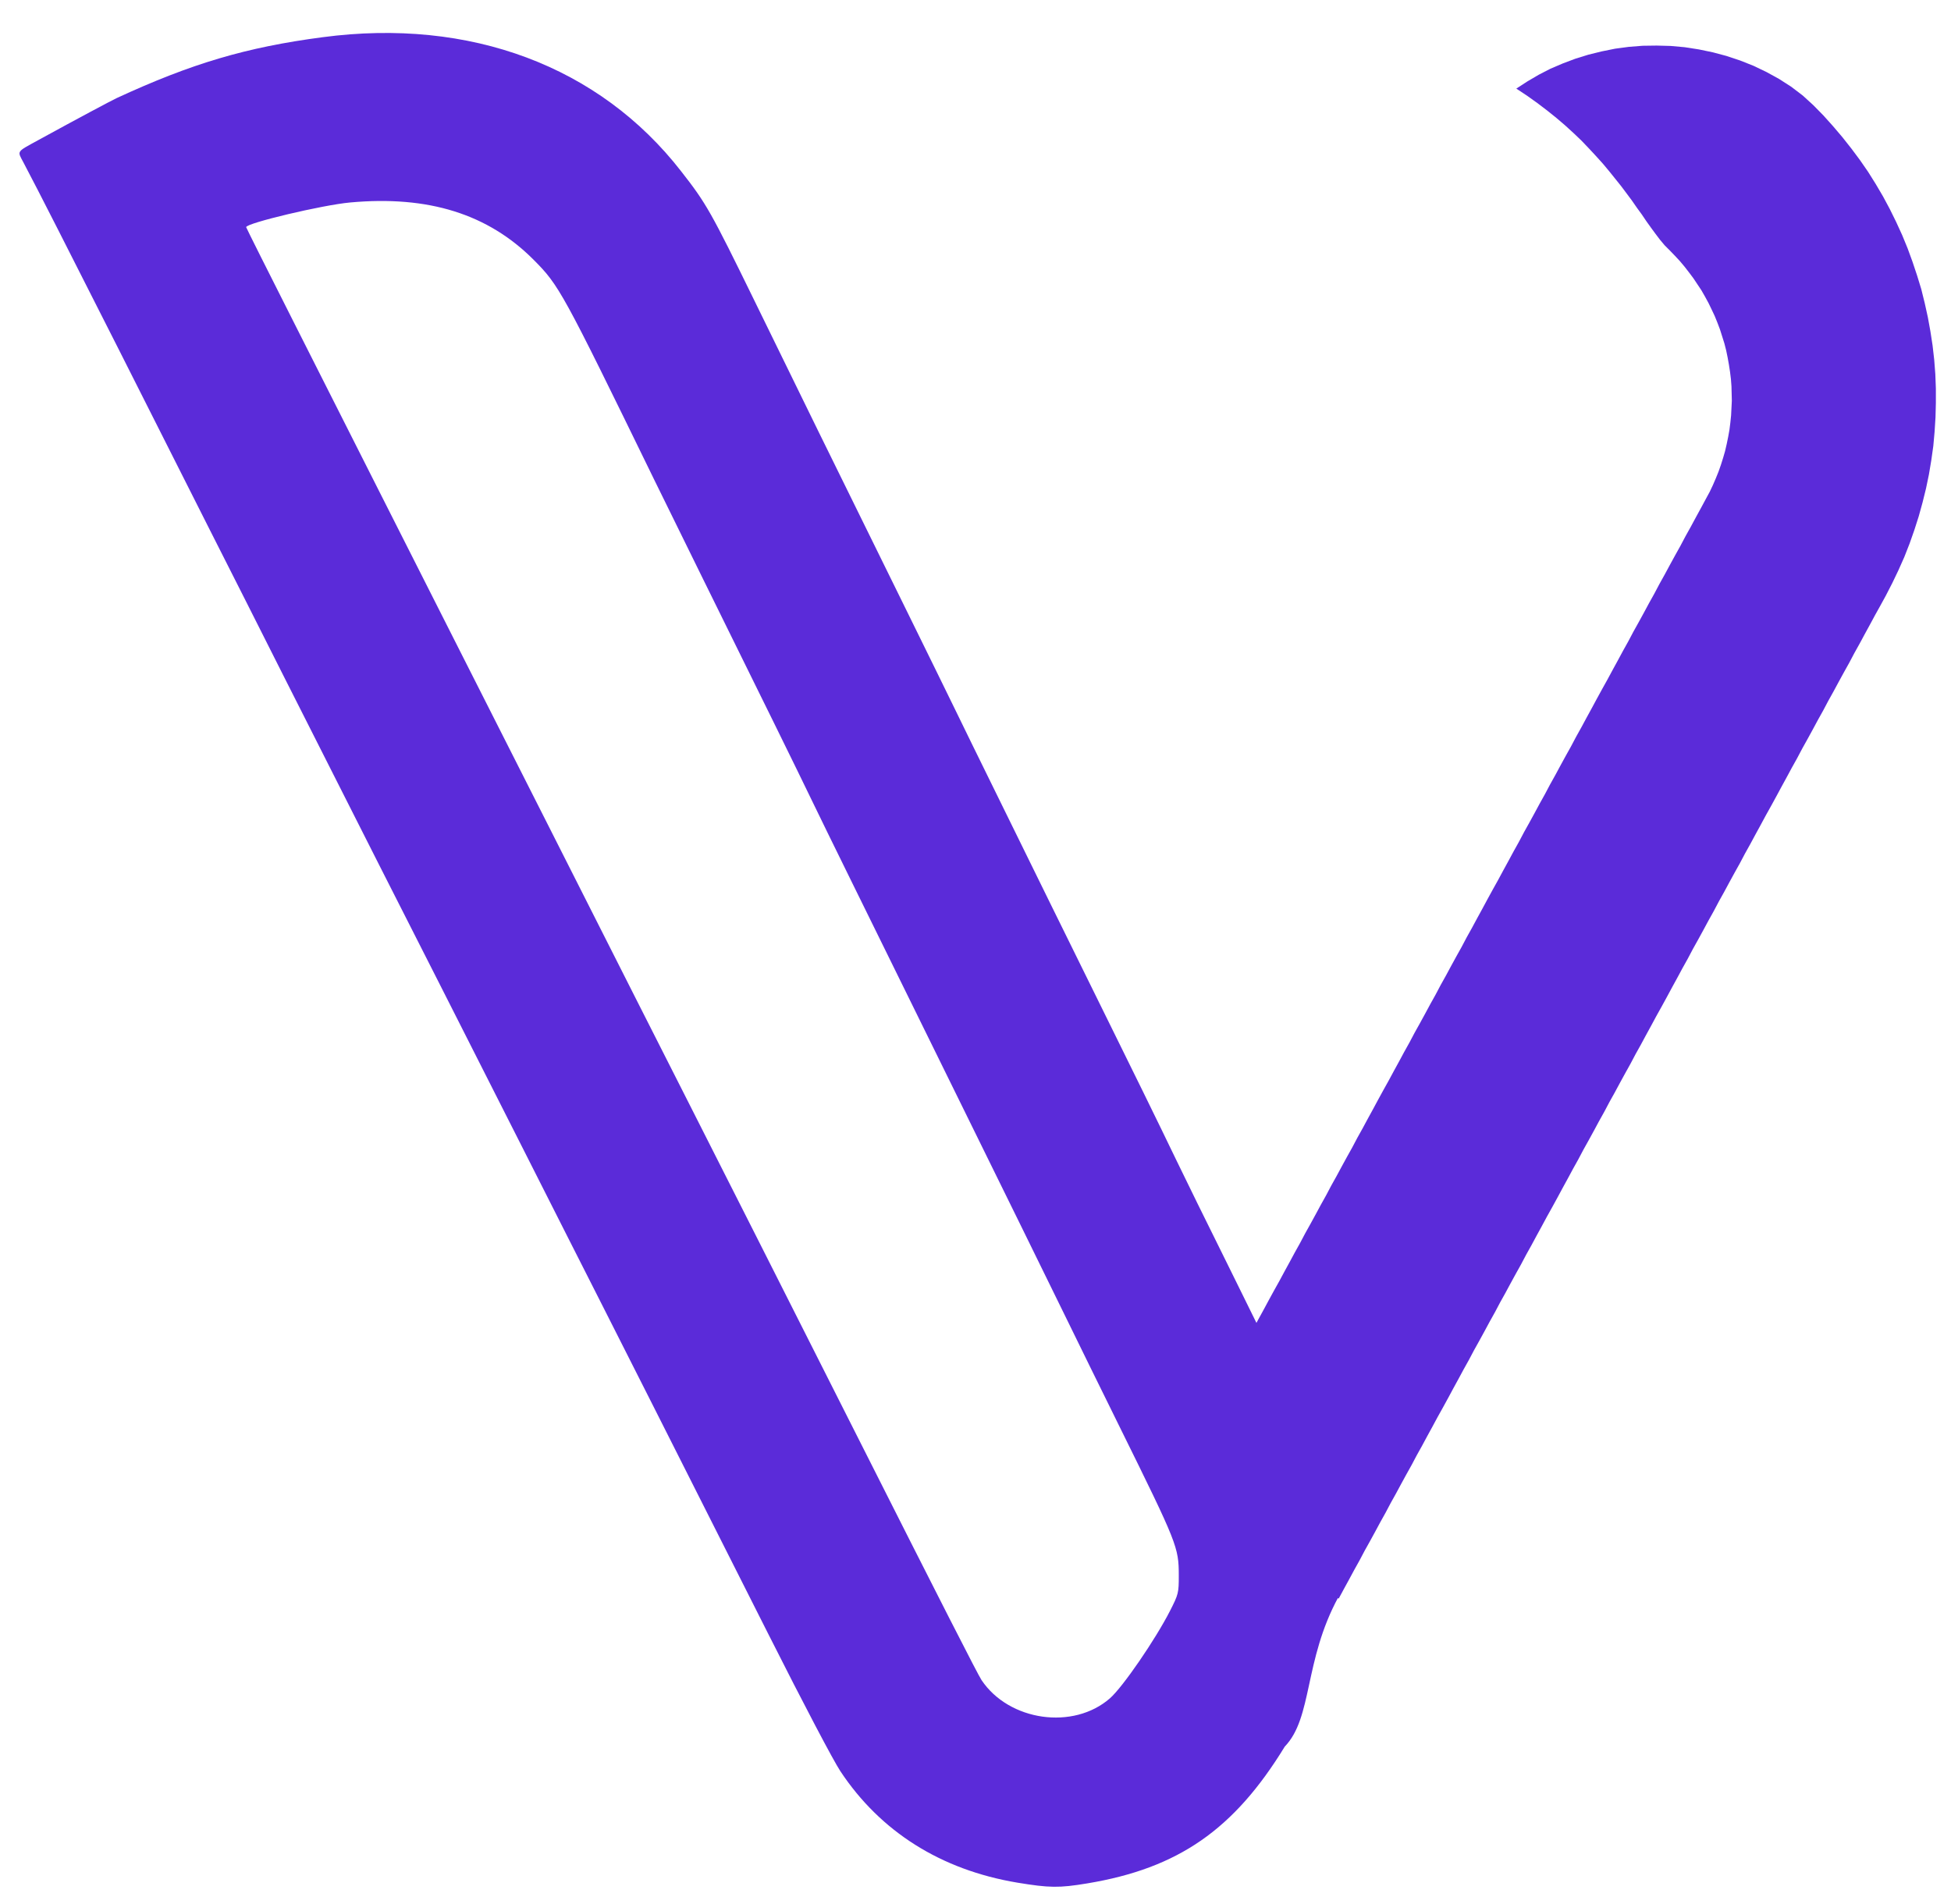
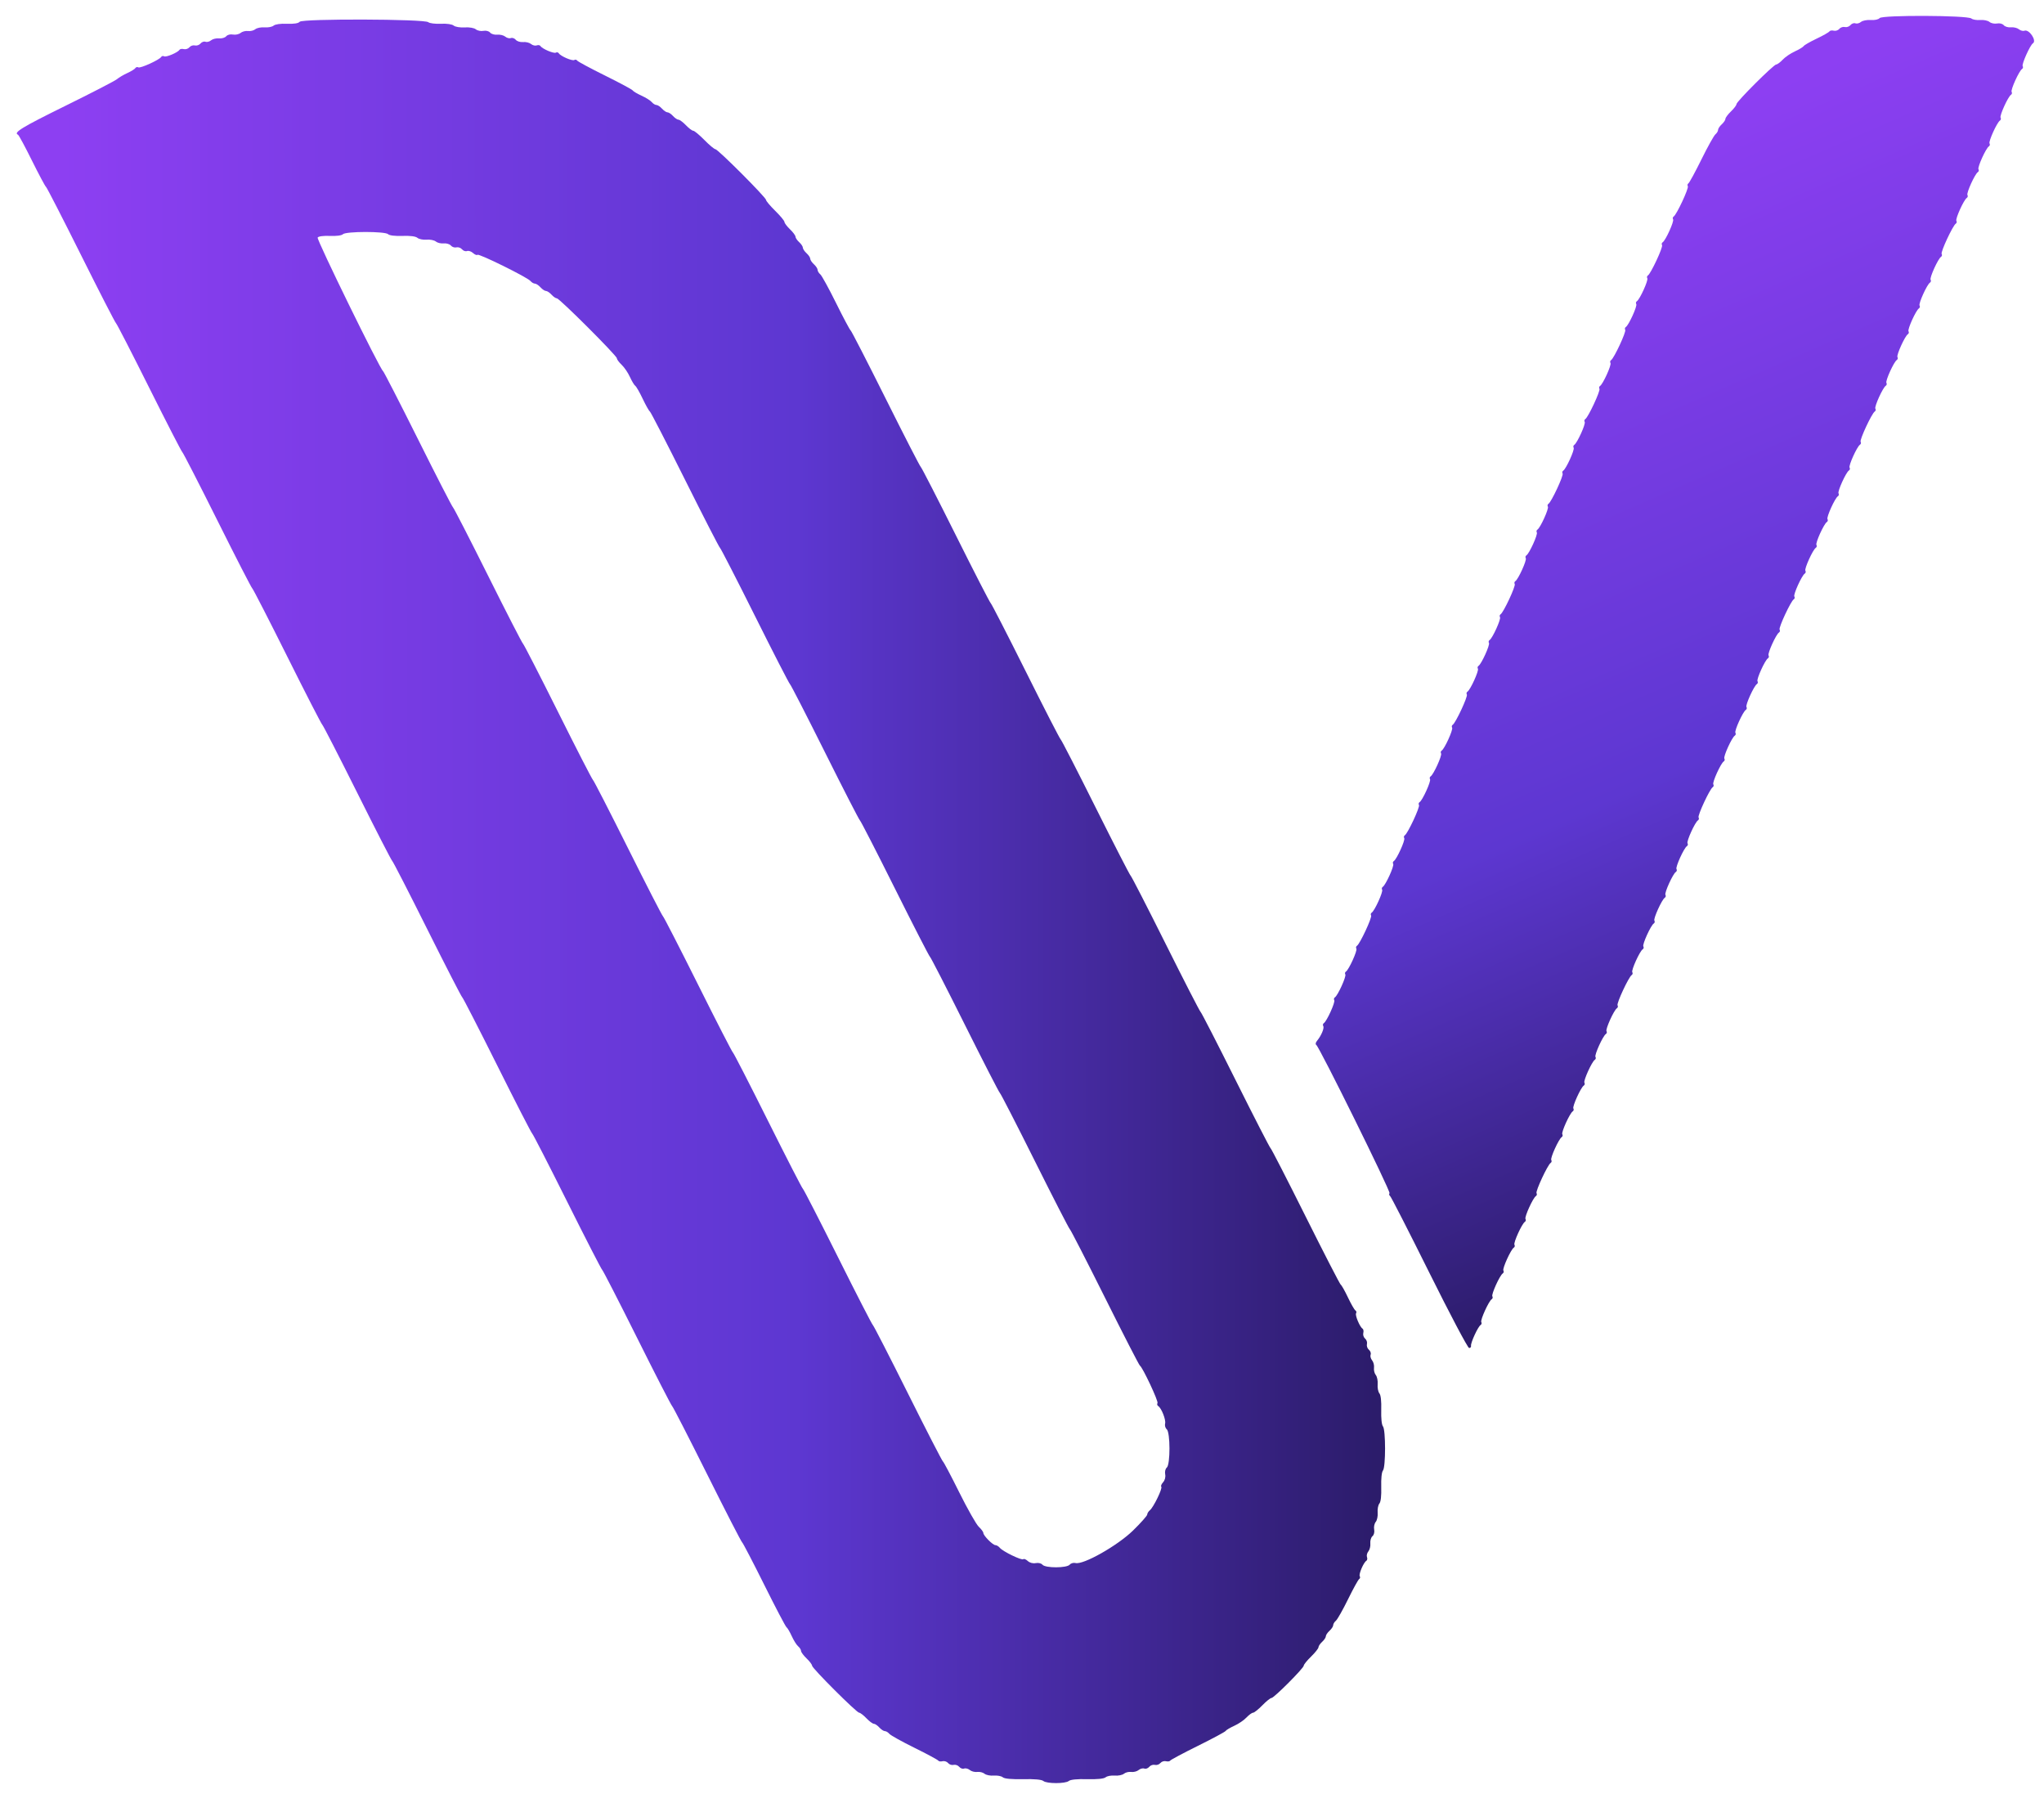
- <svg xmlns="http://www.w3.org/2000/svg" viewBox="30 140 1070 1044" role="img" aria-label="Valeny">
-   <path fill="#5B2BD9" fill-rule="evenodd" d="M 207.0 160.4 C 165.1 165.9 135.1 174.8 94.0 193.8 C 91.0 195.2 72.8 204.9 50.9 216.9 C 38.9 223.5 39.4 222.6 42.8 229.0 C 50.9 244.3 68.6 279.2 95.3 332.0 C 111.5 364.2 133.9 408.5 145.0 430.5 C 156.1 452.5 174.6 488.9 185.9 511.5 C 225.7 590.3 256.3 650.7 272.5 682.5 C 281.4 700.1 300.9 738.6 315.8 768.0 C 330.7 797.4 350.8 837.3 360.6 856.5 C 378.1 891.0 386.7 908.1 451.5 1036.5 C 470.9 1075.0 487.0 1105.6 490.9 1111.5 C 512.9 1144.7 546.1 1165.6 587.9 1172.6 C 605.5 1175.5 610.8 1175.6 626.4 1173.0 C 676.2 1164.7 706.7 1143.6 734.6 1098.0 C 750.0 1082.0 745.0 1051.0 764.0 1016.0 C 760.0 990.0 755.0 960.0 750.0 929.0 C 745.2 918.6 732.3 892.5 721.5 870.5 C 710.7 848.5 695.0 816.8 686.7 800.0 C 678.5 783.2 669.6 765.0 667.0 759.5 C 664.4 754.0 652.2 729.3 640.0 704.5 C 627.8 679.8 612.5 648.7 606.0 635.5 C 599.5 622.3 586.7 596.2 577.5 577.5 C 568.3 558.8 557.5 536.8 553.5 528.5 C 549.5 520.3 537.8 496.4 527.5 475.5 C 487.8 395.0 466.7 351.9 443.8 305.0 C 419.9 256.1 417.3 251.5 403.6 234.0 C 358.8 176.3 287.8 149.7 207.0 160.4 Z M 222 251.058 C 206.805 252.451, 165 262.378, 165 264.593 C 165 264.872, 176.995 288.816, 191.656 317.800 C 206.317 346.785, 226.933 387.600, 237.470 408.500 C 248.007 429.400, 267.008 466.975, 279.694 492 C 292.380 517.025, 315.043 561.800, 330.057 591.500 C 374.480 679.377, 392.927 715.825, 408.253 746 C 423.446 775.916, 458.554 845.374, 499.739 927 C 546.058 1018.802, 566.299 1058.507, 568.304 1061.500 C 583.413 1084.053, 618.711 1089.050, 638.760 1071.476 C 645.760 1065.340, 663.649 1039.283, 671.697 1023.500 C 676.308 1014.457, 676.500 1013.680, 676.485 1004.096 C 676.462 988.642, 675.697 986.718, 644.272 923.060 C 633.531 901.302, 620.584 874.950, 615.501 864.500 C 610.419 854.050, 598.722 830.200, 589.508 811.500 C 580.294 792.800, 566.792 765.350, 559.502 750.500 C 546.128 723.254, 530.269 691.026, 498.239 626 C 488.622 606.475, 477.943 584.650, 474.509 577.500 C 468.148 564.256, 448.291 523.852, 415.532 457.500 C 405.486 437.150, 393.316 412.400, 388.490 402.500 C 338.352 299.662, 336.636 296.532, 322.693 282.527 C 297.630 257.351, 264.906 247.124, 222 251.058" />
-   <path fill="#5B2BD9" d="M 764.2 1016.8 L 767.0 1011.6 L 769.9 1006.3 L 772.7 1001.1 L 775.6 995.9 L 778.4 990.6 L 781.3 985.4 L 784.2 980.1 L 787.0 974.9 L 789.9 969.7 L 792.7 964.4 L 795.6 959.2 L 798.4 954.0 L 801.3 948.7 L 804.2 943.5 L 807.0 938.2 L 809.9 933.0 L 812.7 927.8 L 815.6 922.5 L 818.4 917.3 L 821.3 912.1 L 824.2 906.8 L 827.0 901.6 L 829.9 896.3 L 832.7 891.1 L 835.6 885.9 L 838.4 880.6 L 841.3 875.4 L 844.2 870.1 L 847.0 864.9 L 849.9 859.7 L 852.7 854.4 L 855.6 849.2 L 858.4 844.0 L 861.3 838.7 L 864.2 833.5 L 867.0 828.2 L 869.9 823.0 L 872.7 817.8 L 875.6 812.5 L 878.4 807.3 L 881.3 802.1 L 884.2 796.8 L 887.0 791.6 L 889.9 786.3 L 892.7 781.1 L 895.6 775.9 L 898.4 770.6 L 901.3 765.4 L 904.2 760.1 L 907.0 754.9 L 909.9 749.7 L 912.7 744.4 L 915.6 739.2 L 918.4 734.0 L 921.3 728.7 L 924.2 723.5 L 927.0 718.2 L 929.9 713.0 L 932.7 707.8 L 935.6 702.5 L 938.4 697.3 L 941.3 692.1 L 944.2 686.8 L 947.0 681.6 L 949.9 676.3 L 952.7 671.1 L 955.6 665.9 L 958.4 660.6 L 961.3 655.4 L 964.2 650.1 L 967.0 644.9 L 969.9 639.7 L 972.7 634.4 L 975.6 629.2 L 978.4 624.0 L 981.3 618.7 L 984.2 613.5 L 987.0 608.2 L 989.9 603.0 L 992.7 597.8 L 995.6 592.5 L 998.4 587.3 L 1001.3 582.1 L 1004.2 576.8 L 1007.0 571.6 L 1009.9 566.3 L 1012.7 561.1 L 1015.6 555.9 L 1018.4 550.6 L 1021.3 545.4 L 1024.2 540.1 L 1027.0 534.9 L 1029.9 529.7 L 1032.7 524.4 L 1035.6 519.2 L 1038.4 514.0 L 1041.3 508.7 L 1044.2 503.5 L 1047.0 498.2 L 1049.9 493.0 L 1052.7 487.8 L 1055.6 482.5 L 1058.4 477.3 L 1061.3 472.1 L 1064.2 466.8 L 1067.8 459.8 L 1071.2 452.7 L 1074.4 445.5 L 1077.3 438.1 L 1079.9 430.7 L 1082.3 423.2 L 1084.4 415.6 L 1086.3 407.9 L 1087.9 400.2 L 1089.2 392.4 L 1090.3 384.6 L 1091.0 376.8 L 1091.5 368.9 L 1091.7 361.0 L 1091.7 353.1 L 1091.4 345.2 L 1090.8 337.4 L 1089.9 329.5 L 1088.7 321.7 L 1087.3 314.0 L 1085.6 306.3 L 1083.7 298.6 L 1081.4 291.1 L 1078.9 283.6 L 1076.2 276.2 L 1073.2 268.9 L 1069.9 261.7 L 1066.4 254.6 L 1062.7 247.7 L 1058.7 240.9 L 1054.5 234.2 L 1050.0 227.7 L 1045.3 221.4 L 1040.4 215.2 L 1035.3 209.2 L 1030.0 203.3 L 1024.5 197.7 L 1018.7 192.4 L 1012.4 187.6 L 1005.7 183.3 L 998.8 179.5 L 991.7 176.1 L 984.4 173.2 L 976.9 170.7 L 969.4 168.7 L 961.7 167.1 L 954.0 165.9 L 946.3 165.2 L 938.6 165.0 L 930.9 165.1 L 923.3 165.7 L 915.8 166.7 L 908.4 168.2 L 901.1 170.0 L 894.0 172.2 L 887.1 174.8 L 880.3 177.7 L 873.9 181.0 L 867.6 184.7 L 861.6 188.6 L 861.6 188.6 L 867.5 192.5 L 873.1 196.5 L 878.5 200.6 L 883.6 204.7 L 888.4 208.8 L 893.0 213.0 L 897.4 217.2 L 901.5 221.5 L 905.4 225.7 L 909.1 229.8 L 912.6 234.0 L 915.9 238.1 L 919.1 242.1 L 922.1 246.1 L 925.0 250.0 L 927.7 253.9 L 930.4 257.6 L 932.9 261.3 L 935.4 264.8 L 937.9 268.2 L 940.4 271.5 L 943.0 274.6 L 945.8 277.4 L 948.6 280.3 L 951.3 283.2 L 953.9 286.3 L 956.3 289.4 L 958.7 292.6 L 960.9 295.9 L 963.1 299.2 L 965.1 302.7 L 967.0 306.2 L 968.7 309.7 L 970.4 313.3 L 971.9 317.0 L 973.3 320.7 L 974.5 324.5 L 975.7 328.3 L 976.7 332.2 L 977.5 336.1 L 978.2 340.0 L 978.8 343.9 L 979.3 347.9 L 979.6 351.9 L 979.7 355.8 L 979.8 359.8 L 979.6 363.8 L 979.4 367.8 L 979.0 371.7 L 978.5 375.7 L 977.8 379.6 L 977.0 383.5 L 976.1 387.4 L 975.0 391.2 L 973.8 395.0 L 972.5 398.7 L 971.0 402.4 L 969.4 406.1 L 967.7 409.7 L 965.8 413.2 L 963.0 418.4 L 960.1 423.7 L 957.3 428.9 L 954.4 434.1 L 951.6 439.4 L 948.7 444.6 L 945.8 449.9 L 943.0 455.1 L 940.1 460.3 L 937.3 465.6 L 934.4 470.8 L 931.6 476.0 L 928.7 481.3 L 925.8 486.5 L 923.0 491.8 L 920.1 497.0 L 917.3 502.2 L 914.4 507.5 L 911.6 512.7 L 908.7 517.9 L 905.8 523.2 L 903.0 528.4 L 900.1 533.7 L 897.3 538.9 L 894.4 544.1 L 891.6 549.4 L 888.7 554.6 L 885.8 559.9 L 883.0 565.1 L 880.1 570.3 L 877.3 575.6 L 874.4 580.8 L 871.6 586.0 L 868.7 591.3 L 865.8 596.5 L 863.0 601.8 L 860.1 607.0 L 857.3 612.2 L 854.4 617.5 L 851.6 622.7 L 848.7 627.9 L 845.8 633.2 L 843.0 638.4 L 840.1 643.7 L 837.3 648.9 L 834.4 654.1 L 831.6 659.4 L 828.7 664.6 L 825.8 669.9 L 823.0 675.1 L 820.1 680.3 L 817.3 685.6 L 814.4 690.8 L 811.6 696.0 L 808.7 701.3 L 805.8 706.5 L 803.0 711.8 L 800.1 717.0 L 797.3 722.2 L 794.4 727.5 L 791.6 732.7 L 788.7 737.9 L 785.8 743.2 L 783.0 748.4 L 780.1 753.7 L 777.3 758.9 L 774.4 764.1 L 771.6 769.4 L 768.7 774.6 L 765.8 779.9 L 763.0 785.1 L 760.1 790.3 L 757.3 795.6 L 754.4 800.8 L 751.6 806.0 L 748.7 811.3 L 745.8 816.5 L 743.0 821.8 L 740.1 827.0 L 737.3 832.2 L 734.4 837.5 L 731.6 842.7 L 728.7 847.9 L 725.8 853.2 L 723.0 858.4 L 720.1 863.7 L 717.3 868.9 L 714.4 874.1 L 711.6 879.4 L 708.7 884.6 L 705.8 889.9 L 703.0 895.1 L 700.1 900.3 L 697.3 905.6 L 694.4 910.8 L 691.6 916.0 L 688.7 921.3 L 685.8 926.5 L 683.0 931.8 L 680.1 937.0 L 677.3 942.2 L 674.4 947.5 L 671.6 952.7 L 668.7 957.9 L 665.8 963.2 Z" />
+ <svg xmlns="http://www.w3.org/2000/svg" viewBox="243 294 555 487" role="img" aria-label="Valeny">
+   <defs>
+     <linearGradient id="v-bucle" gradientUnits="userSpaceOnUse" x1="259.98" y1="533.66" x2="616.13" y2="533.51">
+       <stop offset="0" stop-color="#8d3ff2" />
+       <stop offset="0.56" stop-color="#5d37d1" />
+       <stop offset="1" stop-color="#2c1c6b" />
+     </linearGradient>
+     <linearGradient id="v-brazo" gradientUnits="userSpaceOnUse" x1="671.29" y1="340.44" x2="783.23" y2="596.98">
+       <stop offset="0" stop-color="#8d3ff2" />
+       <stop offset="0.57" stop-color="#5d37d1" />
+       <stop offset="1" stop-color="#2c1c6b" />
+     </linearGradient>
+   </defs>
+   <path fill="url(#v-bucle)" fill-rule="evenodd" d="M 324.37 299.91 C 324.01 300.34, 322.84 300.52, 320.94 300.45 C 319.2 300.38, 317.76 300.58, 317.3 300.95 C 316.89 301.3, 315.78 301.51, 314.83 301.43 C 313.89 301.35, 312.76 301.58, 312.33 301.93 C 311.9 302.29, 311.01 302.51, 310.35 302.42 C 309.68 302.33, 308.77 302.57, 308.32 302.94 C 307.87 303.31, 306.94 303.51, 306.26 303.38 C 305.53 303.24, 304.76 303.44, 304.42 303.85 C 304.09 304.24, 303.22 304.49, 302.48 304.42 C 301.73 304.34, 300.76 304.58, 300.32 304.94 C 299.88 305.31, 299.19 305.49, 298.79 305.34 C 298.4 305.18, 297.79 305.4, 297.45 305.81 C 297.1 306.23, 296.42 306.46, 295.93 306.34 C 295.44 306.21, 294.76 306.43, 294.43 306.84 C 294.09 307.24, 293.41 307.46, 292.91 307.33 C 292.41 307.2, 291.88 307.29, 291.73 307.53 C 291.27 308.27, 288.08 309.61, 287.56 309.29 C 287.29 309.12, 286.94 309.2, 286.77 309.46 C 286.29 310.25, 281.09 312.61, 280.56 312.29 C 280.29 312.12, 279.93 312.21, 279.76 312.48 C 279.6 312.75, 278.62 313.35, 277.6 313.82 C 276.58 314.28, 275.3 315.04, 274.75 315.5 C 274.2 315.96, 267.85 319.24, 260.64 322.79 C 248.93 328.56, 246.55 330.01, 247.89 330.58 C 248.11 330.68, 249.82 333.85, 251.69 337.63 C 253.57 341.41, 255.28 344.62, 255.5 344.75 C 255.71 344.88, 259.99 353.21, 265 363.25 C 270.01 373.3, 274.29 381.62, 274.5 381.75 C 274.71 381.88, 278.76 389.76, 283.5 399.25 C 288.24 408.74, 292.29 416.62, 292.5 416.75 C 292.71 416.88, 296.99 425.21, 302 435.25 C 307.01 445.3, 311.29 453.62, 311.5 453.75 C 311.71 453.88, 315.99 462.21, 321 472.25 C 326.01 482.3, 330.29 490.62, 330.5 490.75 C 330.71 490.88, 334.99 499.21, 340 509.25 C 345.01 519.29, 349.29 527.62, 349.5 527.75 C 349.71 527.88, 353.99 536.21, 359 546.25 C 364.01 556.29, 368.29 564.62, 368.5 564.75 C 368.71 564.88, 372.99 573.21, 378 583.25 C 383.01 593.29, 387.29 601.62, 387.5 601.75 C 387.71 601.88, 391.99 610.21, 397 620.25 C 402.01 630.29, 406.29 638.62, 406.5 638.75 C 406.71 638.88, 410.99 647.21, 416 657.25 C 421.01 667.3, 425.29 675.62, 425.5 675.75 C 425.71 675.88, 429.99 684.21, 435 694.25 C 440.01 704.3, 444.29 712.62, 444.51 712.75 C 444.72 712.89, 447.42 718.06, 450.5 724.25 C 453.58 730.44, 456.31 735.63, 456.55 735.78 C 456.8 735.94, 457.44 737.02, 457.98 738.2 C 458.51 739.37, 459.3 740.63, 459.73 740.98 C 460.15 741.33, 460.5 741.89, 460.5 742.22 C 460.5 742.55, 461.18 743.46, 462 744.25 C 462.83 745.04, 463.5 745.93, 463.5 746.23 C 463.5 746.92, 475.59 759, 476.29 759 C 476.58 759, 477.46 759.68, 478.25 760.5 C 479.04 761.33, 479.95 762, 480.27 762 C 480.58 762, 481.25 762.45, 481.75 763 C 482.25 763.55, 482.93 764, 483.27 764 C 483.6 764, 484.15 764.33, 484.48 764.73 C 484.82 765.13, 487.88 766.84, 491.29 768.52 C 494.7 770.2, 497.6 771.77, 497.75 771.99 C 497.89 772.22, 498.41 772.3, 498.91 772.17 C 499.41 772.04, 500.09 772.26, 500.43 772.66 C 500.76 773.07, 501.44 773.29, 501.93 773.16 C 502.42 773.04, 503.1 773.27, 503.45 773.69 C 503.79 774.1, 504.4 774.32, 504.79 774.16 C 505.19 774.01, 505.88 774.19, 506.33 774.56 C 506.77 774.93, 507.68 775.17, 508.35 775.08 C 509.01 774.99, 509.9 775.21, 510.33 775.57 C 510.76 775.92, 511.89 776.15, 512.83 776.07 C 513.78 775.99, 514.88 776.19, 515.28 776.53 C 515.76 776.93, 517.65 777.1, 520.79 777.04 C 523.88 776.97, 525.83 777.15, 526.29 777.53 C 527.22 778.3, 532.29 778.3, 533.21 777.53 C 533.67 777.15, 535.49 776.97, 538.2 777.04 C 540.98 777.11, 542.74 776.93, 543.21 776.53 C 543.62 776.19, 544.72 775.99, 545.67 776.07 C 546.61 776.15, 547.74 775.92, 548.17 775.57 C 548.6 775.21, 549.49 774.99, 550.15 775.08 C 550.82 775.17, 551.73 774.93, 552.17 774.56 C 552.62 774.19, 553.31 774.01, 553.71 774.16 C 554.1 774.32, 554.71 774.1, 555.05 773.69 C 555.4 773.27, 556.08 773.04, 556.57 773.16 C 557.06 773.29, 557.74 773.07, 558.07 772.66 C 558.41 772.26, 559.09 772.04, 559.59 772.17 C 560.09 772.3, 560.61 772.22, 560.75 772 C 560.89 771.77, 564.27 769.97, 568.25 768 C 572.23 766.03, 575.62 764.21, 575.78 763.96 C 575.93 763.7, 577 763.07, 578.16 762.54 C 579.31 762.02, 580.8 761, 581.46 760.29 C 582.13 759.58, 582.93 759, 583.24 759 C 583.54 759, 584.68 758.1, 585.75 757 C 586.82 755.9, 587.94 755, 588.24 755 C 588.92 755, 597 746.9, 597 746.22 C 597 745.93, 597.9 744.82, 599 743.75 C 600.1 742.68, 601 741.54, 601 741.23 C 601 740.91, 601.45 740.25, 602 739.75 C 602.55 739.25, 603 738.58, 603 738.25 C 603 737.92, 603.45 737.25, 604 736.75 C 604.55 736.25, 605 735.57, 605 735.23 C 605 734.9, 605.33 734.35, 605.74 734.01 C 606.14 733.68, 607.62 731.06, 609.02 728.21 C 610.42 725.35, 611.78 722.89, 612.04 722.72 C 612.3 722.56, 612.38 722.21, 612.21 721.94 C 611.88 721.41, 613.24 718.22, 613.99 717.76 C 614.25 717.6, 614.33 717.14, 614.17 716.73 C 614.02 716.32, 614.19 715.62, 614.56 715.18 C 614.92 714.74, 615.16 713.77, 615.08 713.02 C 615.01 712.28, 615.26 711.41, 615.65 711.08 C 616.07 710.74, 616.26 709.97, 616.12 709.24 C 615.99 708.56, 616.18 707.63, 616.55 707.19 C 616.92 706.75, 617.15 705.61, 617.07 704.67 C 616.99 703.72, 617.2 702.62, 617.54 702.21 C 617.93 701.73, 618.11 700.1, 618.04 697.7 C 617.98 695.45, 618.16 693.66, 618.51 693.24 C 619.27 692.32, 619.27 682.18, 618.51 681.26 C 618.16 680.84, 617.98 679.05, 618.04 676.8 C 618.11 674.4, 617.93 672.77, 617.54 672.29 C 617.2 671.88, 616.99 670.78, 617.07 669.83 C 617.15 668.89, 616.92 667.76, 616.57 667.33 C 616.21 666.9, 615.99 666.01, 616.08 665.35 C 616.17 664.68, 615.93 663.77, 615.56 663.33 C 615.19 662.88, 615.01 662.19, 615.16 661.79 C 615.32 661.4, 615.1 660.79, 614.69 660.45 C 614.27 660.1, 614.04 659.42, 614.16 658.93 C 614.29 658.44, 614.07 657.76, 613.66 657.43 C 613.26 657.09, 613.04 656.41, 613.17 655.91 C 613.3 655.41, 613.21 654.88, 612.97 654.73 C 612.23 654.28, 610.89 651.08, 611.21 650.56 C 611.38 650.29, 611.29 649.93, 611.02 649.77 C 610.75 649.6, 609.84 648.02, 609 646.25 C 608.16 644.48, 607.28 642.92, 607.04 642.78 C 606.81 642.63, 602.51 634.29, 597.5 624.25 C 592.49 614.21, 588.21 605.88, 588 605.75 C 587.79 605.62, 583.51 597.29, 578.5 587.25 C 573.49 577.21, 569.21 568.88, 569 568.75 C 568.79 568.62, 564.51 560.29, 559.5 550.25 C 554.49 540.21, 550.21 531.88, 550 531.75 C 549.79 531.62, 545.51 523.29, 540.5 513.25 C 535.49 503.21, 531.21 494.88, 531 494.75 C 530.79 494.62, 526.51 486.3, 521.5 476.25 C 516.49 466.21, 512.21 457.88, 512 457.75 C 511.79 457.62, 507.51 449.3, 502.5 439.25 C 497.49 429.21, 493.21 420.88, 493 420.75 C 492.79 420.62, 488.51 412.3, 483.5 402.25 C 478.49 392.21, 474.2 383.88, 473.99 383.74 C 473.77 383.61, 471.98 380.25, 470.02 376.29 C 468.06 372.33, 466.13 368.81, 465.73 368.48 C 465.33 368.15, 465 367.6, 465 367.27 C 465 366.93, 464.55 366.25, 464 365.75 C 463.45 365.25, 463 364.58, 463 364.25 C 463 363.92, 462.55 363.25, 462 362.75 C 461.45 362.25, 461 361.58, 461 361.25 C 461 360.92, 460.55 360.25, 460 359.75 C 459.45 359.25, 459 358.58, 459 358.27 C 459 357.95, 458.33 357.04, 457.5 356.25 C 456.68 355.46, 456 354.57, 456 354.26 C 456 353.96, 454.88 352.6, 453.5 351.25 C 452.13 349.9, 451 348.56, 451 348.28 C 451 347.6, 437.92 334.5, 437.24 334.5 C 436.95 334.5, 435.6 333.38, 434.25 332 C 432.9 330.63, 431.54 329.5, 431.24 329.5 C 430.93 329.5, 430.04 328.83, 429.25 328 C 428.46 327.18, 427.55 326.5, 427.23 326.5 C 426.92 326.5, 426.25 326.05, 425.75 325.5 C 425.25 324.95, 424.58 324.5, 424.25 324.5 C 423.92 324.5, 423.25 324.05, 422.75 323.5 C 422.25 322.95, 421.57 322.5, 421.23 322.5 C 420.9 322.5, 420.33 322.15, 419.98 321.73 C 419.63 321.3, 418.37 320.51, 417.2 319.98 C 416.02 319.44, 414.93 318.8, 414.78 318.54 C 414.62 318.29, 411.23 316.47, 407.25 314.5 C 403.27 312.53, 399.88 310.7, 399.72 310.45 C 399.56 310.19, 399.21 310.12, 398.94 310.29 C 398.4 310.62, 395.22 309.26, 394.74 308.48 C 394.57 308.21, 394.21 308.12, 393.94 308.29 C 393.41 308.62, 390.22 307.26, 389.76 306.51 C 389.6 306.25, 389.14 306.17, 388.73 306.33 C 388.32 306.48, 387.62 306.31, 387.18 305.94 C 386.74 305.58, 385.77 305.34, 385.02 305.42 C 384.28 305.49, 383.39 305.22, 383.05 304.81 C 382.71 304.4, 382.1 304.18, 381.71 304.34 C 381.31 304.49, 380.62 304.31, 380.18 303.94 C 379.74 303.58, 378.77 303.34, 378.02 303.42 C 377.28 303.49, 376.41 303.24, 376.08 302.85 C 375.74 302.44, 374.97 302.24, 374.24 302.38 C 373.56 302.51, 372.64 302.32, 372.2 301.96 C 371.74 301.58, 370.48 301.36, 369.18 301.44 C 367.92 301.52, 366.62 301.3, 366.19 300.95 C 365.73 300.57, 364.34 300.37, 362.69 300.45 C 361.18 300.52, 359.64 300.33, 359.28 300.02 C 358.23 299.15, 325.09 299.04, 324.37 299.91 M 336.11 357.59 C 335.76 357.94, 334.32 358.13, 332.56 358.05 C 330.78 357.98, 329.46 358.16, 329.25 358.5 C 328.93 359.02, 346.17 394.24, 347 394.75 C 347.21 394.88, 351.49 403.21, 356.5 413.25 C 361.51 423.3, 365.79 431.62, 366 431.75 C 366.21 431.88, 370.49 440.21, 375.5 450.25 C 380.51 460.3, 384.79 468.62, 385 468.75 C 385.21 468.88, 389.49 477.21, 394.5 487.25 C 399.51 497.3, 403.79 505.62, 404 505.75 C 404.21 505.88, 408.49 514.21, 413.5 524.25 C 418.51 534.29, 422.79 542.62, 423 542.75 C 423.21 542.88, 427.49 551.21, 432.5 561.25 C 437.51 571.29, 441.79 579.62, 442 579.75 C 442.21 579.88, 446.49 588.21, 451.5 598.25 C 456.51 608.29, 460.79 616.62, 461 616.75 C 461.21 616.88, 465.49 625.21, 470.5 635.25 C 475.51 645.29, 479.79 653.62, 480 653.75 C 480.21 653.88, 484.49 662.21, 489.5 672.25 C 494.51 682.3, 498.8 690.62, 499.01 690.76 C 499.23 690.89, 501.23 694.68, 503.46 699.17 C 505.69 703.66, 508.07 707.86, 508.76 708.51 C 509.44 709.15, 510 709.9, 510 710.19 C 510 710.91, 512.57 713.5, 513.28 713.5 C 513.61 713.5, 514.15 713.83, 514.49 714.24 C 515.31 715.23, 520.45 717.72, 520.85 717.32 C 521.03 717.14, 521.57 717.36, 522.07 717.81 C 522.61 718.3, 523.47 718.53, 524.23 718.38 C 524.96 718.24, 525.73 718.43, 526.06 718.82 C 526.84 719.76, 532.67 719.75, 533.46 718.8 C 533.78 718.42, 534.49 718.22, 535.03 718.36 C 537.12 718.91, 546.41 713.66, 550.63 709.55 C 552.76 707.47, 554.5 705.51, 554.5 705.2 C 554.5 704.88, 554.83 704.35, 555.24 704.01 C 556.23 703.19, 558.72 698.05, 558.32 697.65 C 558.14 697.47, 558.36 696.93, 558.81 696.43 C 559.3 695.89, 559.53 695.03, 559.38 694.27 C 559.24 693.54, 559.43 692.77, 559.82 692.44 C 560.79 691.64, 560.78 682.85, 559.8 682.04 C 559.42 681.72, 559.22 681.02, 559.36 680.48 C 559.62 679.47, 558.36 676.28, 557.48 675.74 C 557.21 675.57, 557.12 675.21, 557.29 674.94 C 557.59 674.45, 553.26 665.22, 552.51 664.76 C 552.29 664.62, 548.01 656.3, 543 646.25 C 537.99 636.21, 533.71 627.88, 533.5 627.75 C 533.29 627.62, 529.01 619.29, 524 609.25 C 518.99 599.21, 514.71 590.88, 514.5 590.75 C 514.29 590.62, 510.01 582.29, 505 572.25 C 499.99 562.21, 495.71 553.88, 495.5 553.75 C 495.29 553.62, 491.01 545.29, 486 535.25 C 480.99 525.21, 476.71 516.88, 476.5 516.75 C 476.29 516.62, 472.01 508.3, 467 498.25 C 461.99 488.21, 457.71 479.88, 457.5 479.75 C 457.29 479.62, 453.01 471.3, 448 461.25 C 442.99 451.21, 438.71 442.88, 438.5 442.75 C 438.29 442.62, 434.01 434.3, 429 424.25 C 423.99 414.21, 419.69 405.87, 419.46 405.72 C 419.22 405.58, 418.34 404.02, 417.5 402.25 C 416.66 400.48, 415.75 398.9, 415.48 398.74 C 415.22 398.57, 414.57 397.5, 414.04 396.34 C 413.52 395.19, 412.5 393.7, 411.79 393.04 C 411.08 392.37, 410.5 391.58, 410.5 391.28 C 410.5 390.57, 394.91 375, 394.2 375 C 393.9 375, 393.25 374.55, 392.75 374 C 392.25 373.45, 391.58 373, 391.25 373 C 390.92 373, 390.25 372.55, 389.75 372 C 389.25 371.45, 388.57 371, 388.23 371 C 387.9 371, 387.36 370.68, 387.03 370.29 C 386.21 369.29, 373.04 362.79, 372.65 363.18 C 372.48 363.36, 371.93 363.14, 371.43 362.69 C 370.94 362.24, 370.21 362.01, 369.81 362.16 C 369.4 362.31, 368.79 362.1, 368.45 361.69 C 368.1 361.27, 367.42 361.04, 366.93 361.16 C 366.44 361.29, 365.77 361.07, 365.43 360.67 C 365.1 360.27, 364.22 360.01, 363.48 360.08 C 362.73 360.16, 361.77 359.93, 361.34 359.57 C 360.9 359.21, 359.78 358.99, 358.83 359.07 C 357.89 359.15, 356.76 358.93, 356.34 358.57 C 355.84 358.16, 354.38 357.97, 352.27 358.05 C 350.26 358.12, 348.74 357.94, 348.38 357.58 C 347.58 356.78, 336.91 356.79, 336.11 357.59" />
+   <path fill="url(#v-brazo)" fill-rule="evenodd" d="M 753.37 298.91 C 753.05 299.29, 752.04 299.51, 750.96 299.43 C 749.94 299.36, 748.74 299.59, 748.31 299.95 C 747.87 300.32, 747.19 300.49, 746.79 300.34 C 746.4 300.18, 745.79 300.4, 745.45 300.81 C 745.1 301.23, 744.42 301.46, 743.93 301.34 C 743.44 301.21, 742.76 301.43, 742.43 301.84 C 742.09 302.24, 741.41 302.46, 740.91 302.33 C 740.41 302.2, 739.88 302.29, 739.73 302.53 C 739.58 302.77, 738.02 303.66, 736.25 304.5 C 734.48 305.34, 732.9 306.25, 732.74 306.52 C 732.57 306.78, 731.5 307.43, 730.34 307.96 C 729.19 308.48, 727.7 309.5, 727.04 310.21 C 726.37 310.92, 725.59 311.5, 725.3 311.5 C 724.6 311.5, 714.5 321.58, 714.5 322.27 C 714.5 322.57, 713.83 323.46, 713 324.25 C 712.18 325.04, 711.5 325.95, 711.5 326.27 C 711.5 326.58, 711.05 327.25, 710.5 327.75 C 709.95 328.25, 709.5 328.93, 709.5 329.27 C 709.5 329.6, 709.17 330.15, 708.77 330.48 C 708.37 330.82, 706.66 333.88, 704.98 337.29 C 703.3 340.7, 701.71 343.62, 701.45 343.78 C 701.19 343.94, 701.12 344.29, 701.29 344.56 C 701.61 345.08, 698.25 352.29, 697.45 352.78 C 697.19 352.94, 697.12 353.29, 697.29 353.56 C 697.61 354.09, 695.25 359.29, 694.46 359.78 C 694.2 359.94, 694.12 360.29, 694.29 360.56 C 694.61 361.08, 691.25 368.29, 690.45 368.78 C 690.19 368.94, 690.12 369.29, 690.29 369.56 C 690.61 370.09, 688.25 375.29, 687.46 375.78 C 687.2 375.94, 687.12 376.29, 687.29 376.56 C 687.61 377.09, 685.25 382.29, 684.46 382.78 C 684.2 382.94, 684.12 383.29, 684.29 383.56 C 684.61 384.08, 681.25 391.29, 680.45 391.78 C 680.19 391.94, 680.12 392.29, 680.29 392.56 C 680.61 393.09, 678.25 398.29, 677.46 398.78 C 677.2 398.94, 677.12 399.29, 677.29 399.56 C 677.61 400.08, 674.25 407.29, 673.45 407.78 C 673.19 407.94, 673.12 408.29, 673.29 408.56 C 673.61 409.09, 671.25 414.29, 670.46 414.78 C 670.2 414.94, 670.12 415.29, 670.29 415.56 C 670.61 416.09, 668.25 421.29, 667.46 421.78 C 667.2 421.94, 667.12 422.29, 667.29 422.56 C 667.61 423.08, 664.25 430.29, 663.45 430.78 C 663.19 430.94, 663.12 431.29, 663.29 431.56 C 663.61 432.09, 661.25 437.29, 660.46 437.78 C 660.2 437.94, 660.12 438.29, 660.29 438.56 C 660.61 439.09, 658.25 444.29, 657.46 444.78 C 657.2 444.94, 657.12 445.29, 657.29 445.56 C 657.61 446.09, 655.25 451.29, 654.46 451.78 C 654.2 451.94, 654.12 452.29, 654.29 452.56 C 654.61 453.08, 651.25 460.29, 650.45 460.78 C 650.19 460.94, 650.12 461.29, 650.29 461.56 C 650.61 462.09, 648.25 467.29, 647.46 467.78 C 647.2 467.94, 647.12 468.29, 647.29 468.56 C 647.61 469.09, 645.25 474.29, 644.46 474.78 C 644.2 474.94, 644.12 475.29, 644.29 475.56 C 644.61 476.09, 642.25 481.29, 641.46 481.78 C 641.2 481.94, 641.12 482.29, 641.29 482.56 C 641.61 483.08, 638.25 490.29, 637.45 490.78 C 637.19 490.94, 637.12 491.29, 637.29 491.56 C 637.61 492.09, 635.25 497.29, 634.46 497.78 C 634.2 497.94, 634.12 498.29, 634.29 498.56 C 634.61 499.09, 632.25 504.29, 631.46 504.78 C 631.2 504.94, 631.12 505.29, 631.29 505.56 C 631.61 506.09, 629.25 511.29, 628.46 511.78 C 628.2 511.94, 628.12 512.29, 628.29 512.56 C 628.61 513.08, 625.25 520.29, 624.45 520.78 C 624.19 520.94, 624.12 521.29, 624.29 521.56 C 624.61 522.09, 622.25 527.29, 621.46 527.78 C 621.2 527.94, 621.12 528.29, 621.29 528.56 C 621.61 529.09, 619.25 534.29, 618.46 534.78 C 618.2 534.94, 618.12 535.29, 618.29 535.56 C 618.61 536.09, 616.25 541.29, 615.46 541.78 C 615.2 541.94, 615.12 542.29, 615.29 542.56 C 615.61 543.08, 612.25 550.29, 611.45 550.78 C 611.19 550.94, 611.12 551.29, 611.29 551.56 C 611.61 552.09, 609.25 557.29, 608.46 557.78 C 608.2 557.94, 608.12 558.29, 608.29 558.56 C 608.61 559.09, 606.25 564.29, 605.46 564.78 C 605.2 564.94, 605.12 565.29, 605.29 565.56 C 605.61 566.09, 603.25 571.29, 602.46 571.78 C 602.2 571.94, 602.13 572.3, 602.3 572.58 C 602.63 573.12, 601.77 575.17, 600.61 576.58 C 600.22 577.05, 600.13 577.52, 600.4 577.69 C 601.23 578.2, 620.61 617.42, 620.29 617.94 C 620.12 618.21, 620.19 618.56, 620.44 618.71 C 620.69 618.87, 625.47 628.21, 631.07 639.48 C 636.67 650.75, 641.54 659.97, 641.9 659.98 C 642.25 659.99, 642.49 659.72, 642.42 659.38 C 642.28 658.6, 644.31 654.18, 645.01 653.75 C 645.29 653.57, 645.38 653.21, 645.21 652.94 C 644.89 652.41, 647.25 647.21, 648.04 646.73 C 648.3 646.56, 648.38 646.21, 648.21 645.94 C 647.89 645.41, 650.25 640.21, 651.04 639.73 C 651.3 639.56, 651.38 639.21, 651.21 638.94 C 650.89 638.41, 653.25 633.21, 654.04 632.73 C 654.3 632.56, 654.38 632.21, 654.21 631.94 C 653.89 631.41, 656.25 626.21, 657.04 625.73 C 657.3 625.56, 657.38 625.21, 657.21 624.94 C 656.89 624.41, 659.25 619.21, 660.04 618.73 C 660.3 618.56, 660.38 618.21, 660.21 617.94 C 659.89 617.42, 663.25 610.21, 664.05 609.72 C 664.31 609.56, 664.38 609.21, 664.21 608.94 C 663.89 608.41, 666.25 603.21, 667.04 602.73 C 667.3 602.56, 667.38 602.21, 667.21 601.94 C 666.89 601.41, 669.25 596.21, 670.04 595.73 C 670.3 595.56, 670.38 595.21, 670.21 594.94 C 669.89 594.41, 672.25 589.21, 673.04 588.73 C 673.3 588.56, 673.38 588.21, 673.21 587.94 C 672.89 587.41, 675.25 582.21, 676.04 581.73 C 676.3 581.56, 676.38 581.21, 676.21 580.94 C 675.89 580.41, 678.25 575.21, 679.04 574.73 C 679.3 574.56, 679.38 574.21, 679.21 573.94 C 678.89 573.41, 681.25 568.21, 682.04 567.73 C 682.3 567.56, 682.38 567.21, 682.21 566.94 C 681.89 566.42, 685.25 559.21, 686.05 558.72 C 686.31 558.56, 686.38 558.21, 686.21 557.94 C 685.89 557.41, 688.25 552.21, 689.04 551.73 C 689.3 551.56, 689.38 551.21, 689.21 550.94 C 688.89 550.41, 691.25 545.21, 692.04 544.73 C 692.3 544.56, 692.38 544.21, 692.21 543.94 C 691.89 543.41, 694.25 538.21, 695.04 537.73 C 695.3 537.56, 695.38 537.21, 695.21 536.94 C 694.89 536.41, 697.25 531.21, 698.04 530.73 C 698.3 530.56, 698.38 530.21, 698.21 529.94 C 697.89 529.41, 700.25 524.21, 701.04 523.73 C 701.3 523.56, 701.38 523.21, 701.21 522.94 C 700.89 522.41, 703.25 517.21, 704.04 516.73 C 704.3 516.56, 704.38 516.21, 704.21 515.94 C 703.89 515.42, 707.25 508.21, 708.05 507.72 C 708.31 507.56, 708.38 507.21, 708.21 506.94 C 707.89 506.41, 710.25 501.21, 711.04 500.73 C 711.3 500.56, 711.38 500.21, 711.21 499.94 C 710.89 499.41, 713.25 494.21, 714.04 493.73 C 714.3 493.56, 714.38 493.21, 714.21 492.94 C 713.89 492.41, 716.25 487.21, 717.04 486.73 C 717.3 486.56, 717.38 486.21, 717.21 485.94 C 716.89 485.41, 719.25 480.21, 720.04 479.73 C 720.3 479.56, 720.38 479.21, 720.21 478.94 C 719.89 478.41, 722.25 473.21, 723.04 472.73 C 723.3 472.56, 723.38 472.21, 723.21 471.94 C 722.89 471.41, 725.25 466.21, 726.04 465.73 C 726.3 465.56, 726.38 465.21, 726.21 464.94 C 725.89 464.42, 729.25 457.21, 730.05 456.72 C 730.31 456.56, 730.38 456.21, 730.21 455.94 C 729.89 455.41, 732.25 450.21, 733.04 449.73 C 733.3 449.56, 733.38 449.21, 733.21 448.94 C 732.89 448.41, 735.25 443.21, 736.04 442.73 C 736.3 442.56, 736.38 442.21, 736.21 441.94 C 735.89 441.41, 738.25 436.21, 739.04 435.73 C 739.3 435.56, 739.38 435.21, 739.21 434.94 C 738.89 434.41, 741.25 429.21, 742.04 428.73 C 742.3 428.56, 742.38 428.21, 742.21 427.94 C 741.89 427.41, 744.25 422.21, 745.04 421.73 C 745.3 421.56, 745.38 421.21, 745.21 420.94 C 744.89 420.41, 747.25 415.21, 748.04 414.73 C 748.3 414.56, 748.38 414.21, 748.21 413.94 C 747.89 413.42, 751.25 406.21, 752.05 405.72 C 752.31 405.56, 752.38 405.21, 752.21 404.94 C 751.89 404.41, 754.25 399.21, 755.04 398.73 C 755.3 398.56, 755.38 398.21, 755.21 397.94 C 754.89 397.41, 757.25 392.21, 758.04 391.73 C 758.3 391.56, 758.38 391.21, 758.21 390.94 C 757.89 390.41, 760.25 385.21, 761.04 384.73 C 761.3 384.56, 761.38 384.21, 761.21 383.94 C 760.89 383.41, 763.25 378.21, 764.04 377.73 C 764.3 377.56, 764.38 377.21, 764.21 376.94 C 763.89 376.41, 766.25 371.21, 767.04 370.73 C 767.3 370.56, 767.38 370.21, 767.21 369.94 C 766.89 369.41, 769.25 364.21, 770.04 363.73 C 770.3 363.56, 770.38 363.21, 770.21 362.94 C 769.89 362.42, 773.25 355.21, 774.05 354.72 C 774.31 354.56, 774.38 354.21, 774.21 353.94 C 773.89 353.41, 776.25 348.21, 777.04 347.73 C 777.3 347.56, 777.38 347.21, 777.21 346.94 C 776.89 346.41, 779.25 341.21, 780.04 340.73 C 780.3 340.56, 780.38 340.21, 780.21 339.94 C 779.89 339.41, 782.25 334.21, 783.04 333.73 C 783.3 333.56, 783.38 333.21, 783.21 332.94 C 782.89 332.41, 785.25 327.21, 786.04 326.73 C 786.3 326.56, 786.38 326.21, 786.21 325.94 C 785.89 325.41, 788.25 320.21, 789.04 319.73 C 789.3 319.56, 789.38 319.21, 789.21 318.94 C 788.89 318.41, 791.25 313.21, 792.04 312.73 C 792.3 312.56, 792.38 312.21, 792.21 311.94 C 791.9 311.43, 794.24 306.22, 794.99 305.76 C 796.11 305.06, 793.96 301.86, 792.7 302.34 C 792.31 302.49, 791.62 302.31, 791.18 301.94 C 790.74 301.58, 789.77 301.34, 789.02 301.42 C 788.28 301.49, 787.41 301.24, 787.08 300.85 C 786.74 300.44, 785.97 300.24, 785.24 300.38 C 784.56 300.51, 783.63 300.32, 783.19 299.95 C 782.75 299.58, 781.61 299.35, 780.67 299.43 C 779.72 299.51, 778.65 299.33, 778.28 299.02 C 777.23 298.15, 754.09 298.05, 753.37 298.91" />
</svg>
